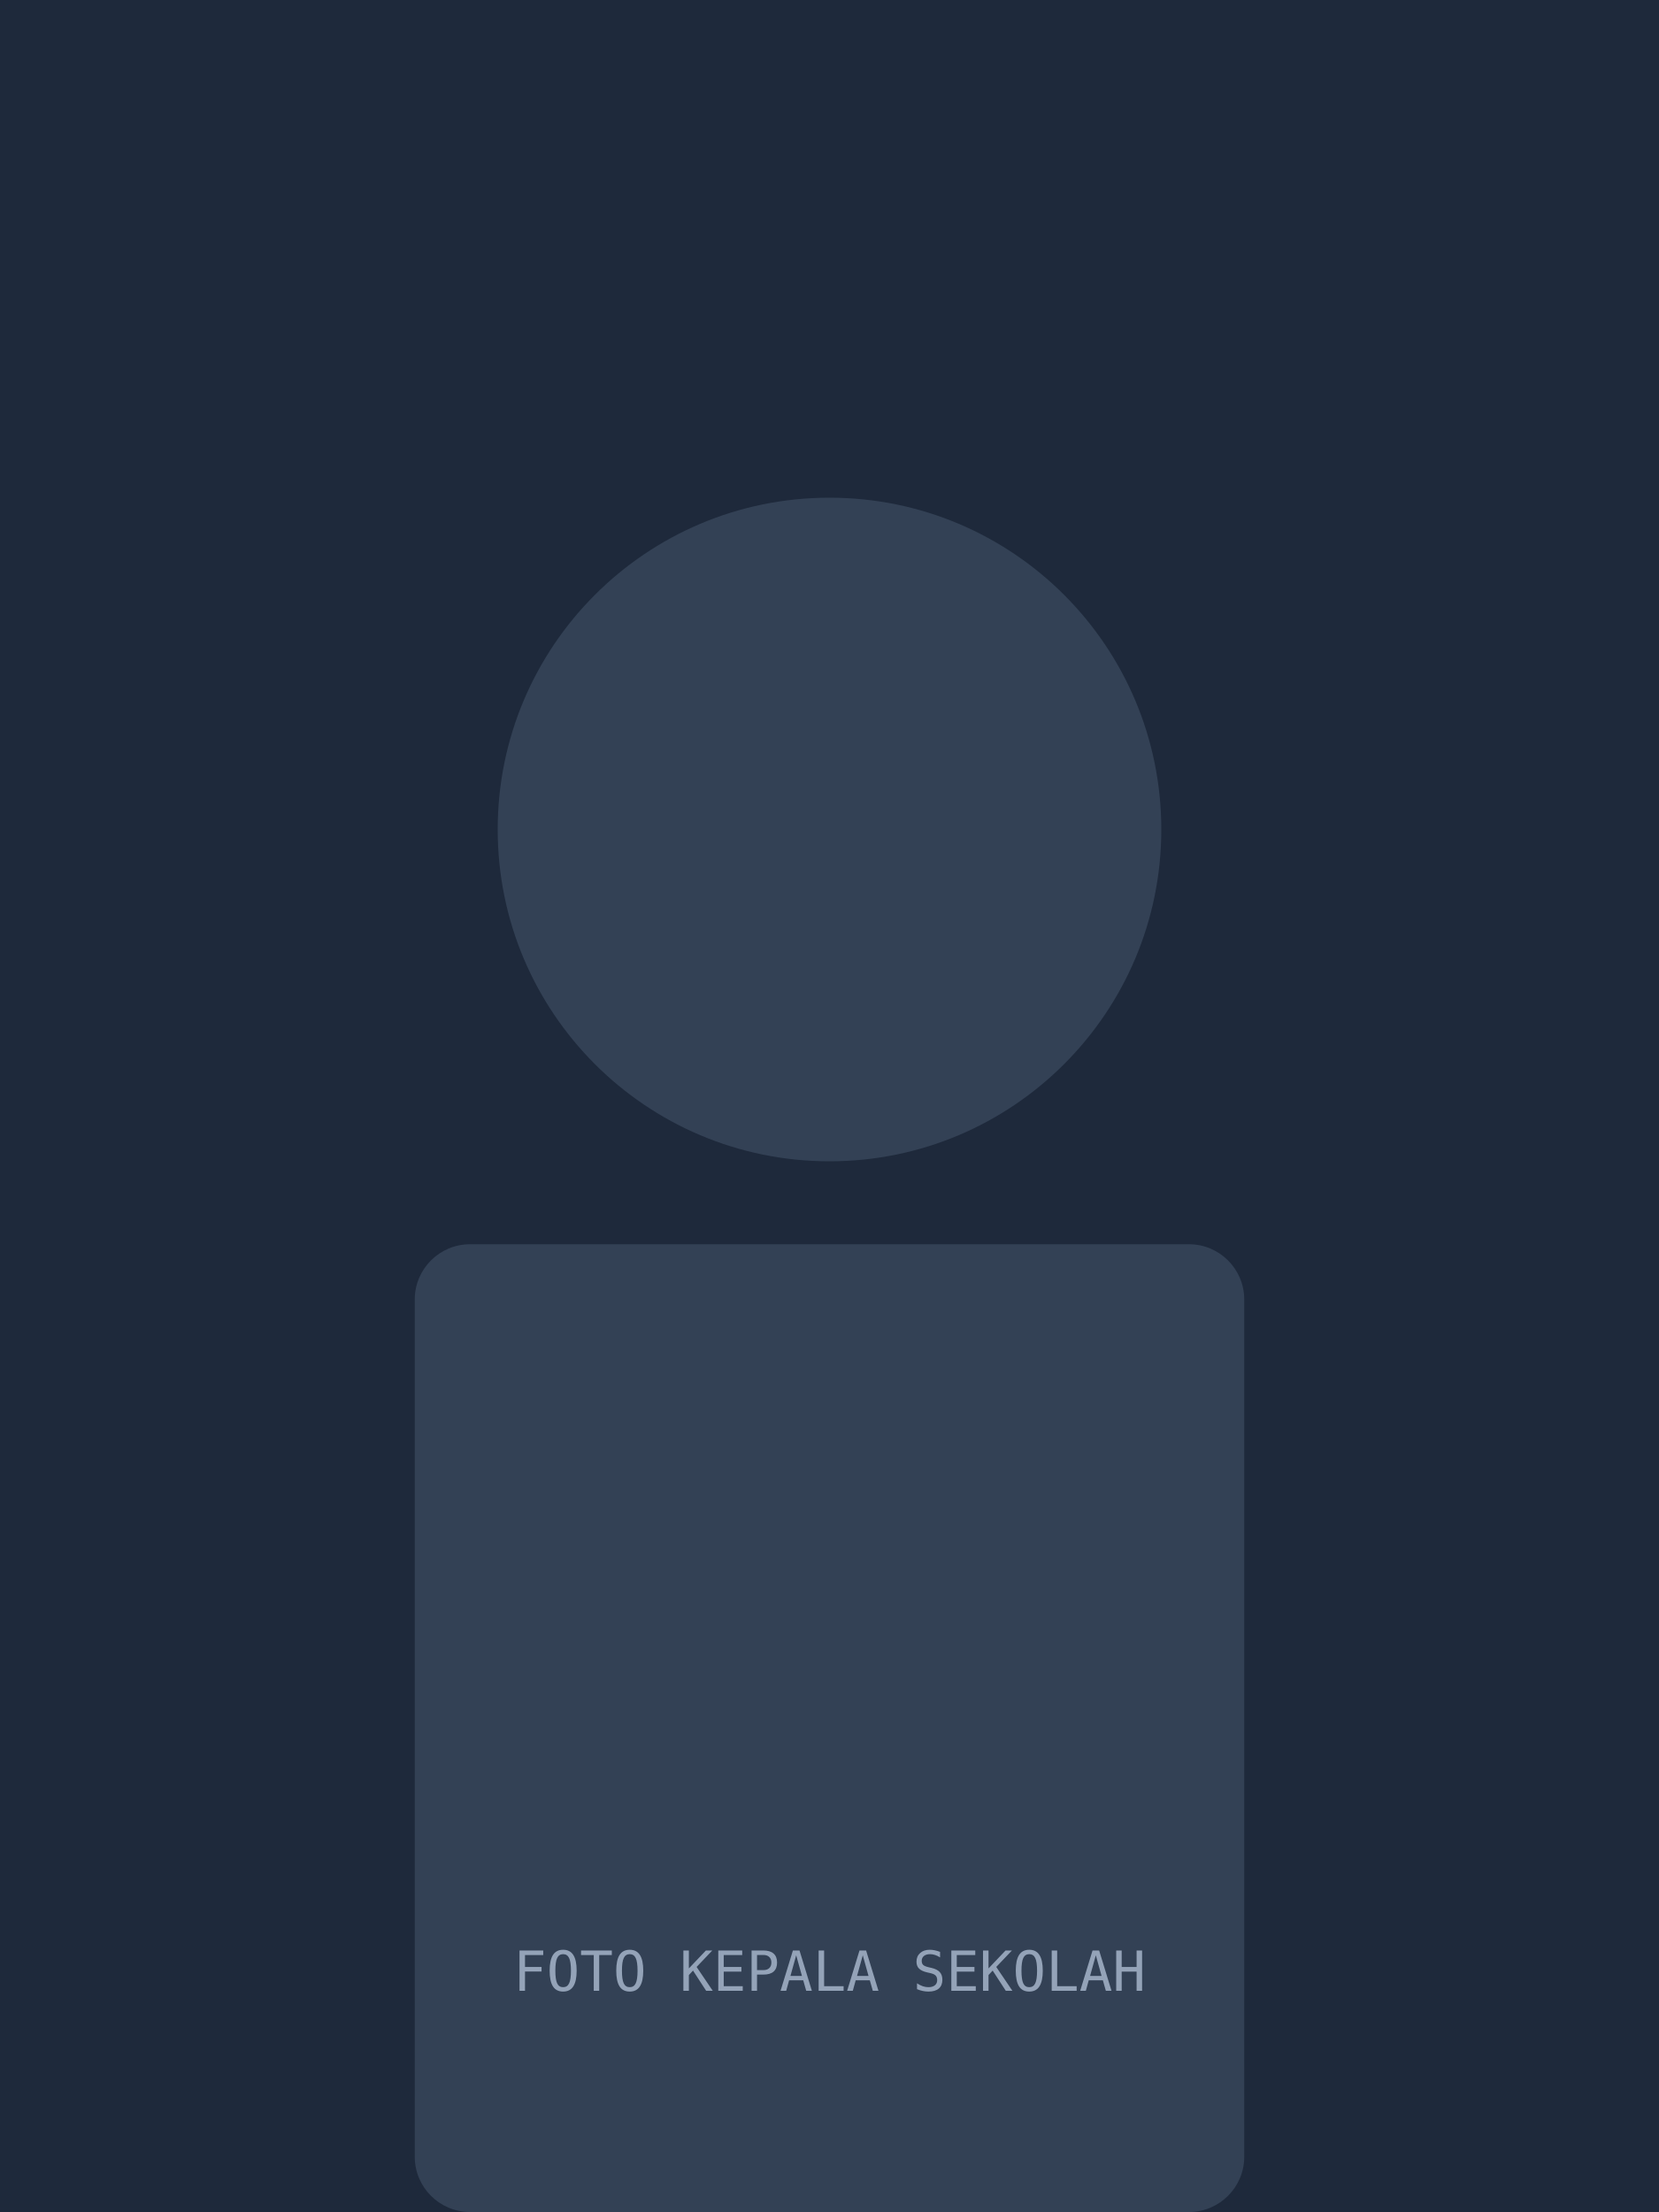
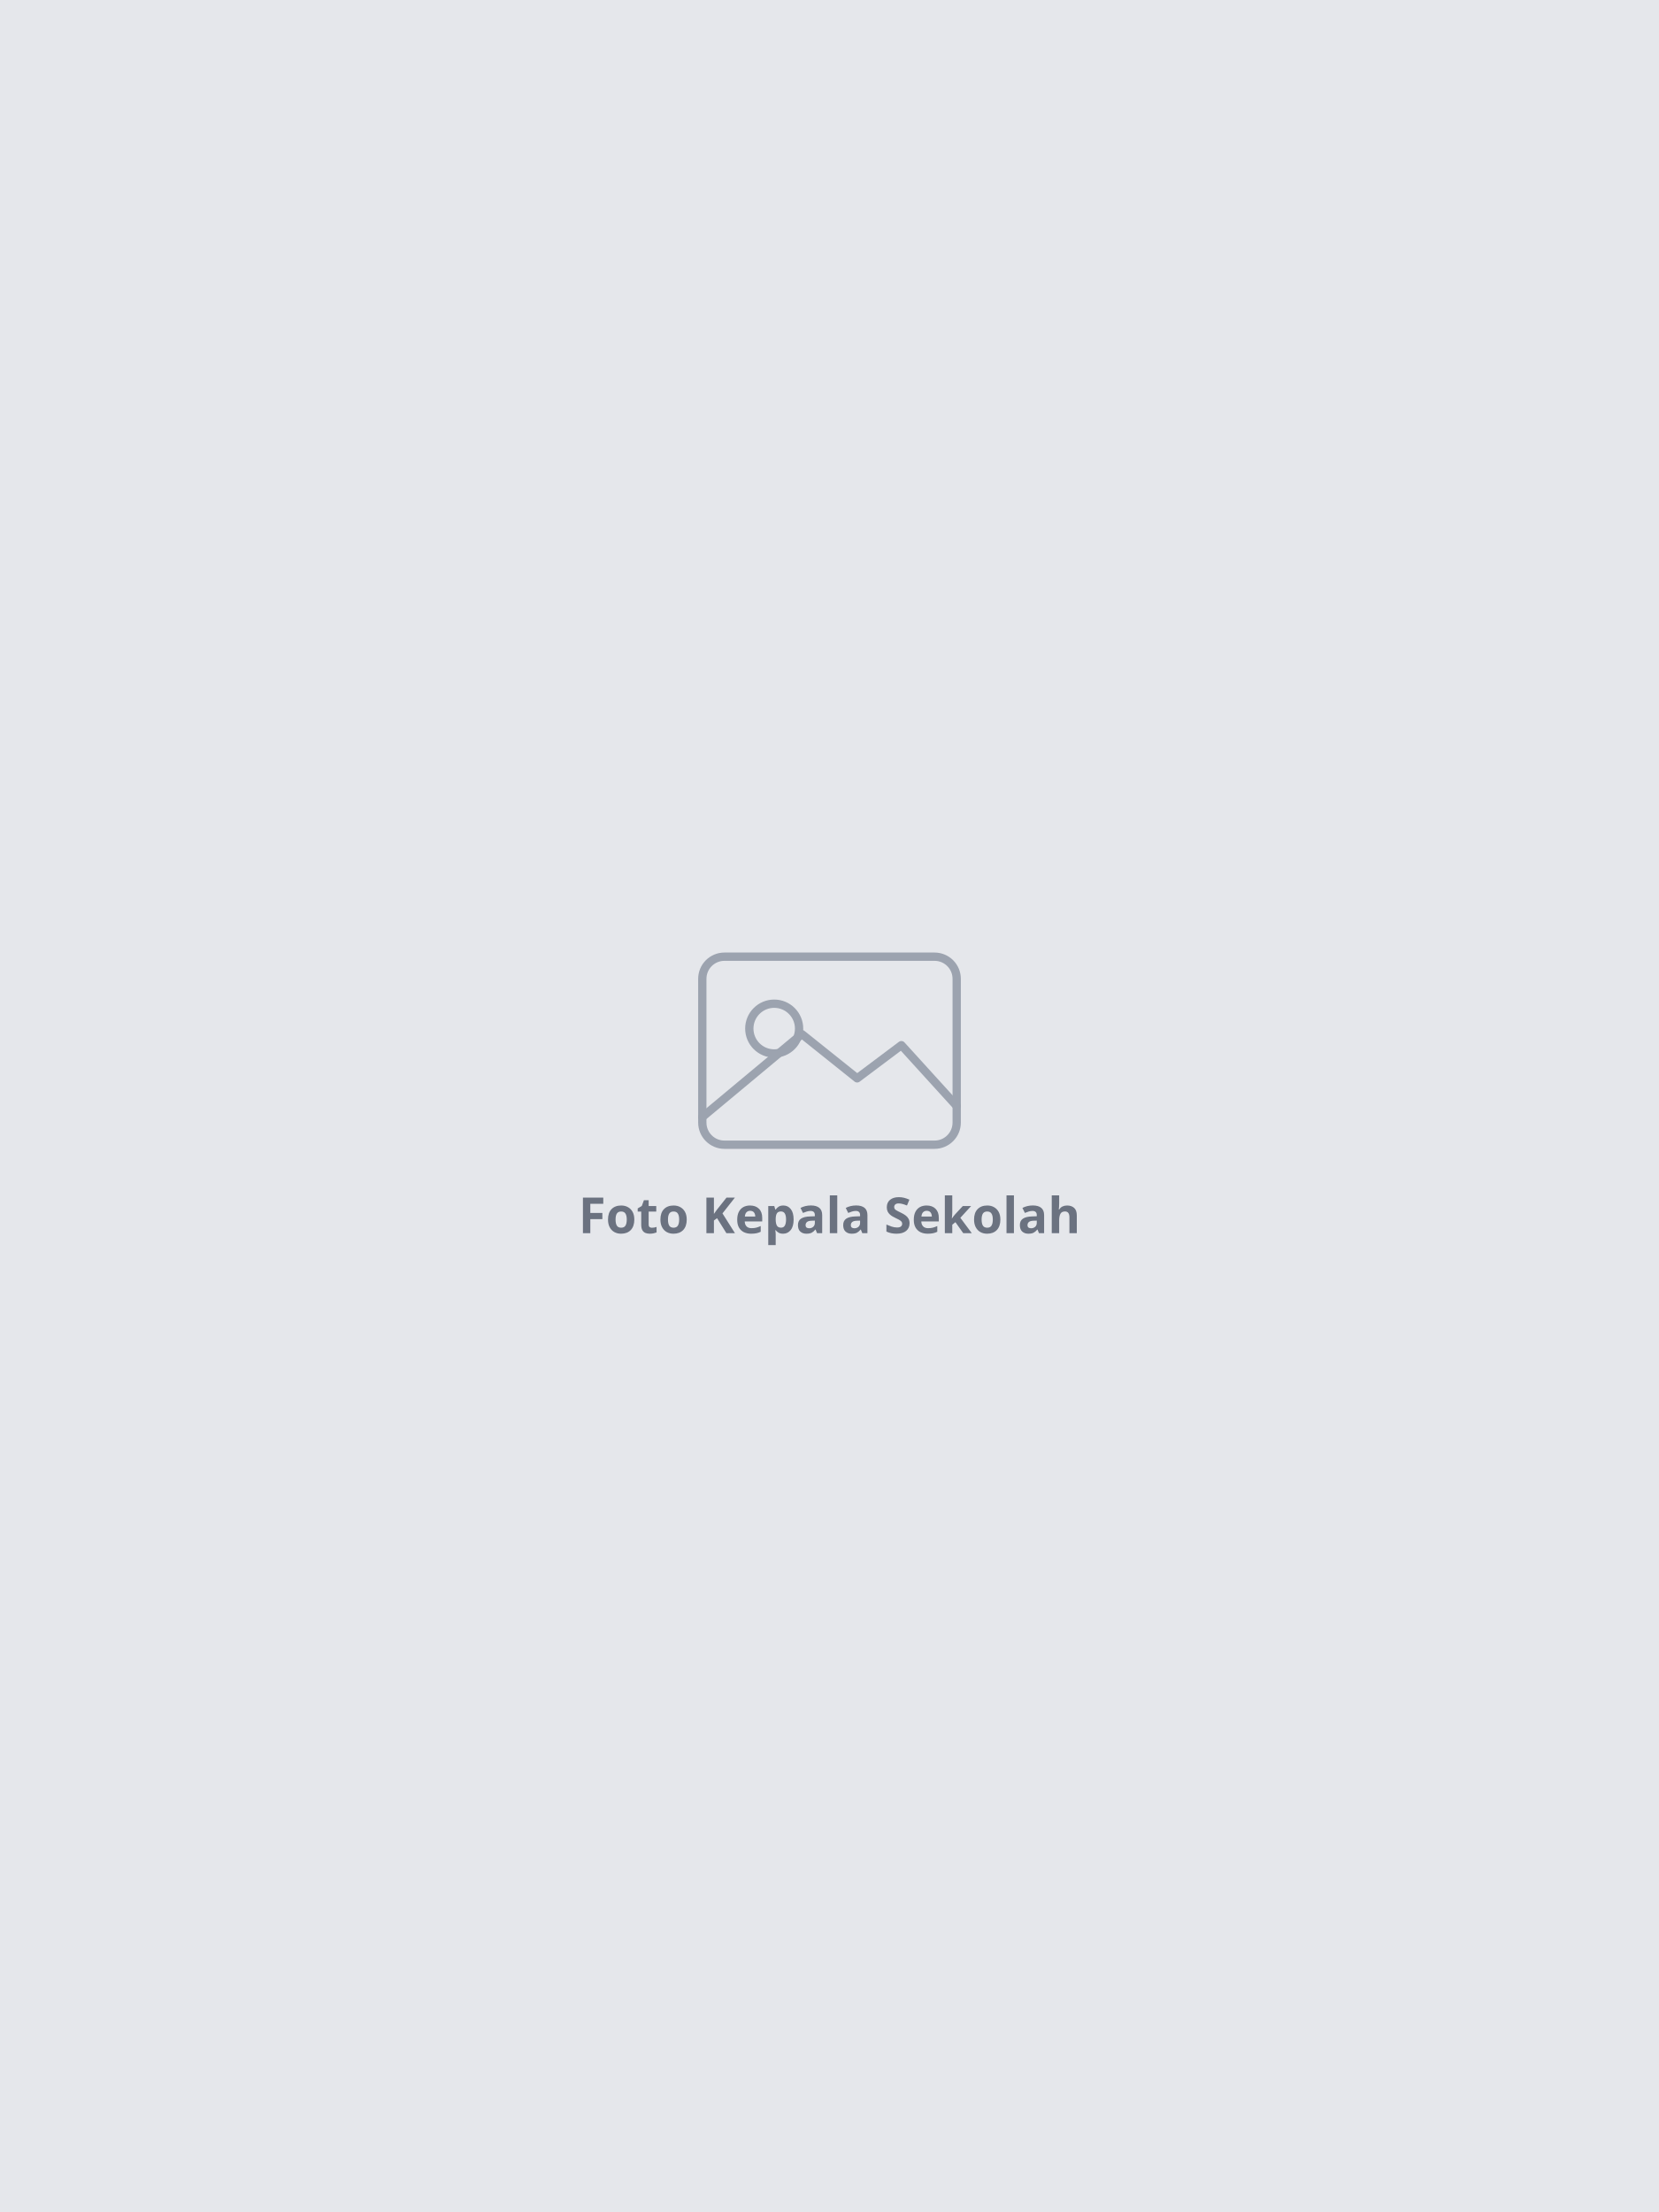
<svg xmlns="http://www.w3.org/2000/svg" width="600" height="800" viewBox="0 0 600 800">
-   <rect width="600" height="800" fill="#1E293B" />
-   <circle cx="300" cy="300" r="120" fill="#334155" />
-   <rect x="150" y="450" width="300" height="350" rx="20" fill="#334155" />
-   <text x="300" y="720" font-family="monospace" font-size="20" fill="#94A3B8" text-anchor="middle">FOTO KEPALA SEKOLAH</text>
+   <rect width="600" height="800" fill="#e5e7eb" />
+   <g transform="translate(300 380)" fill="none" stroke="#9ca3af" stroke-width="3" stroke-linecap="round" stroke-linejoin="round">
+     <rect x="-46" y="-34" width="92" height="68" rx="8" />
+     <circle cx="-20" cy="-8" r="9" />
+     <path d="M-46 24 L-10 -6 L10 10 L26 -2 L46 20" />
+   </g>
+   <text x="300" y="446" font-family="'Plus Jakarta Sans',sans-serif" font-size="18" fill="#6b7280" text-anchor="middle" font-weight="600">Foto Kepala Sekolah</text>
</svg>
